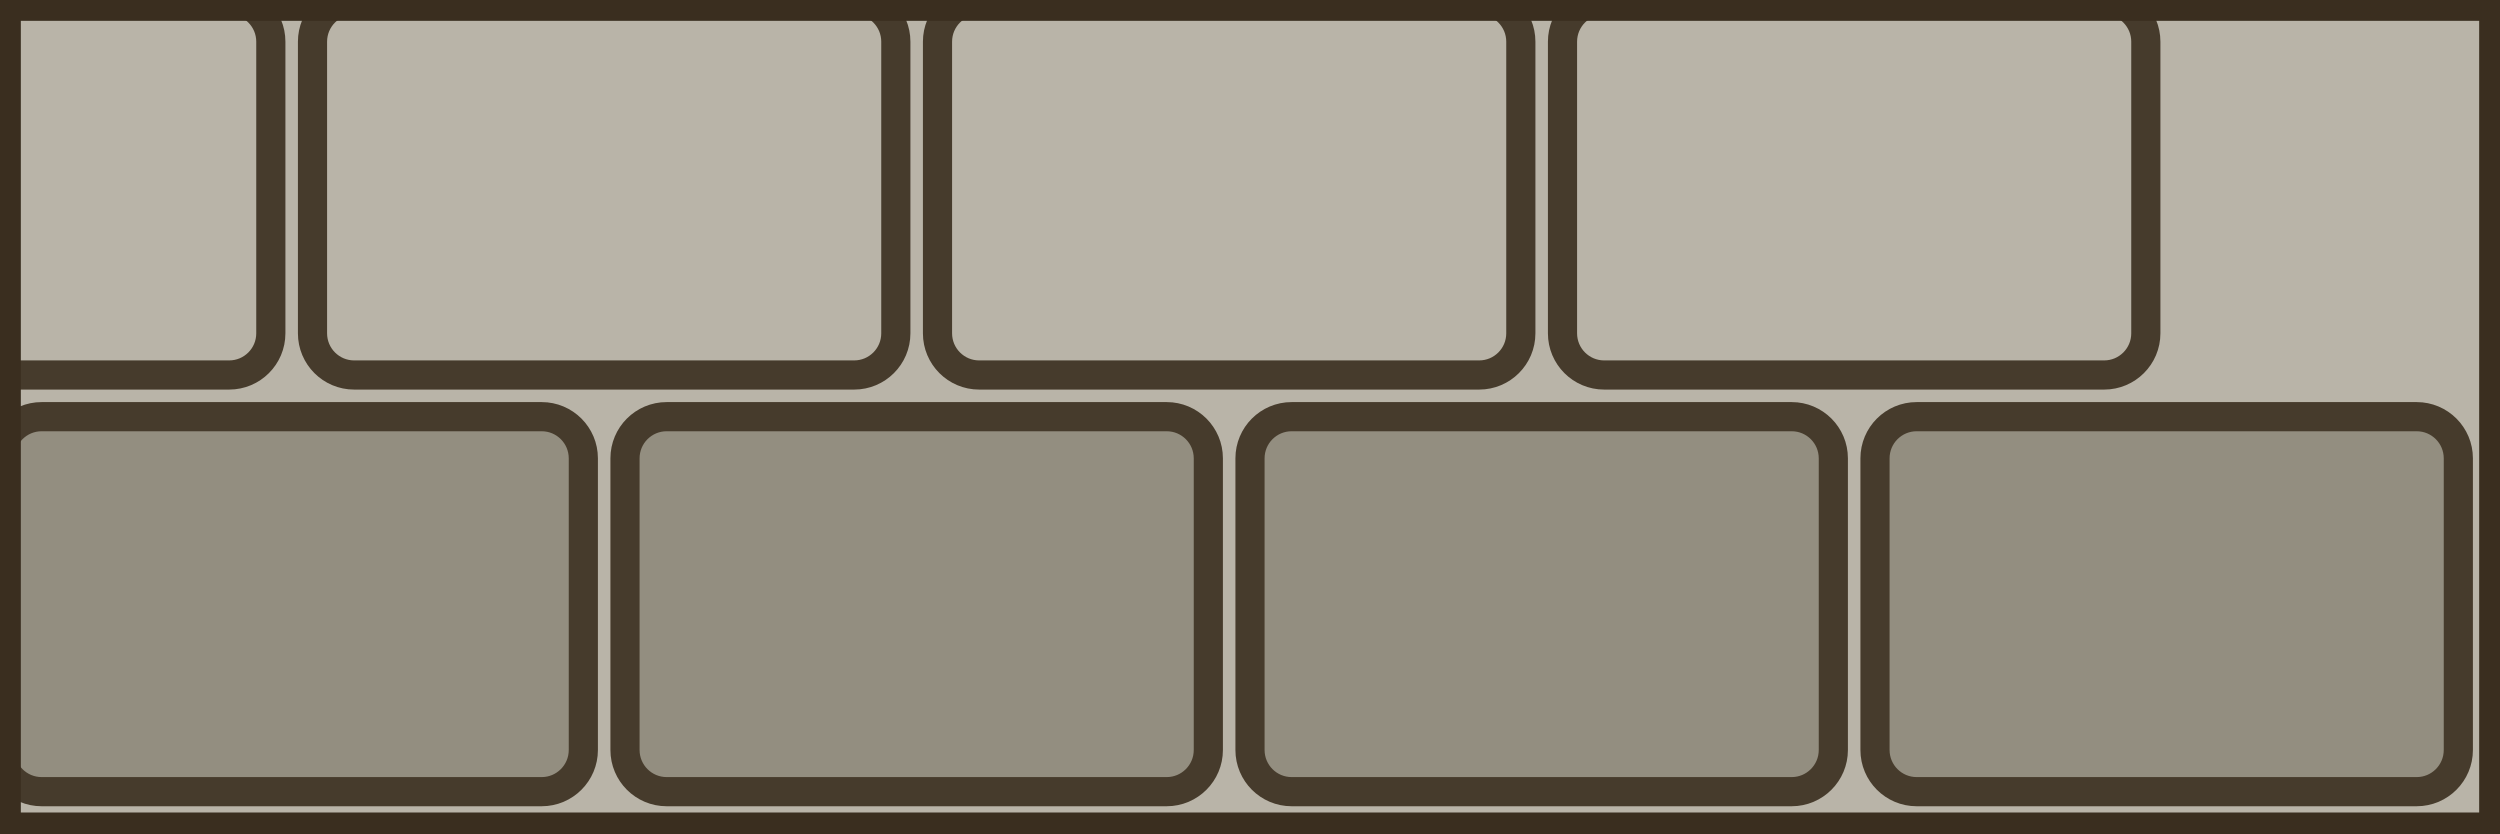
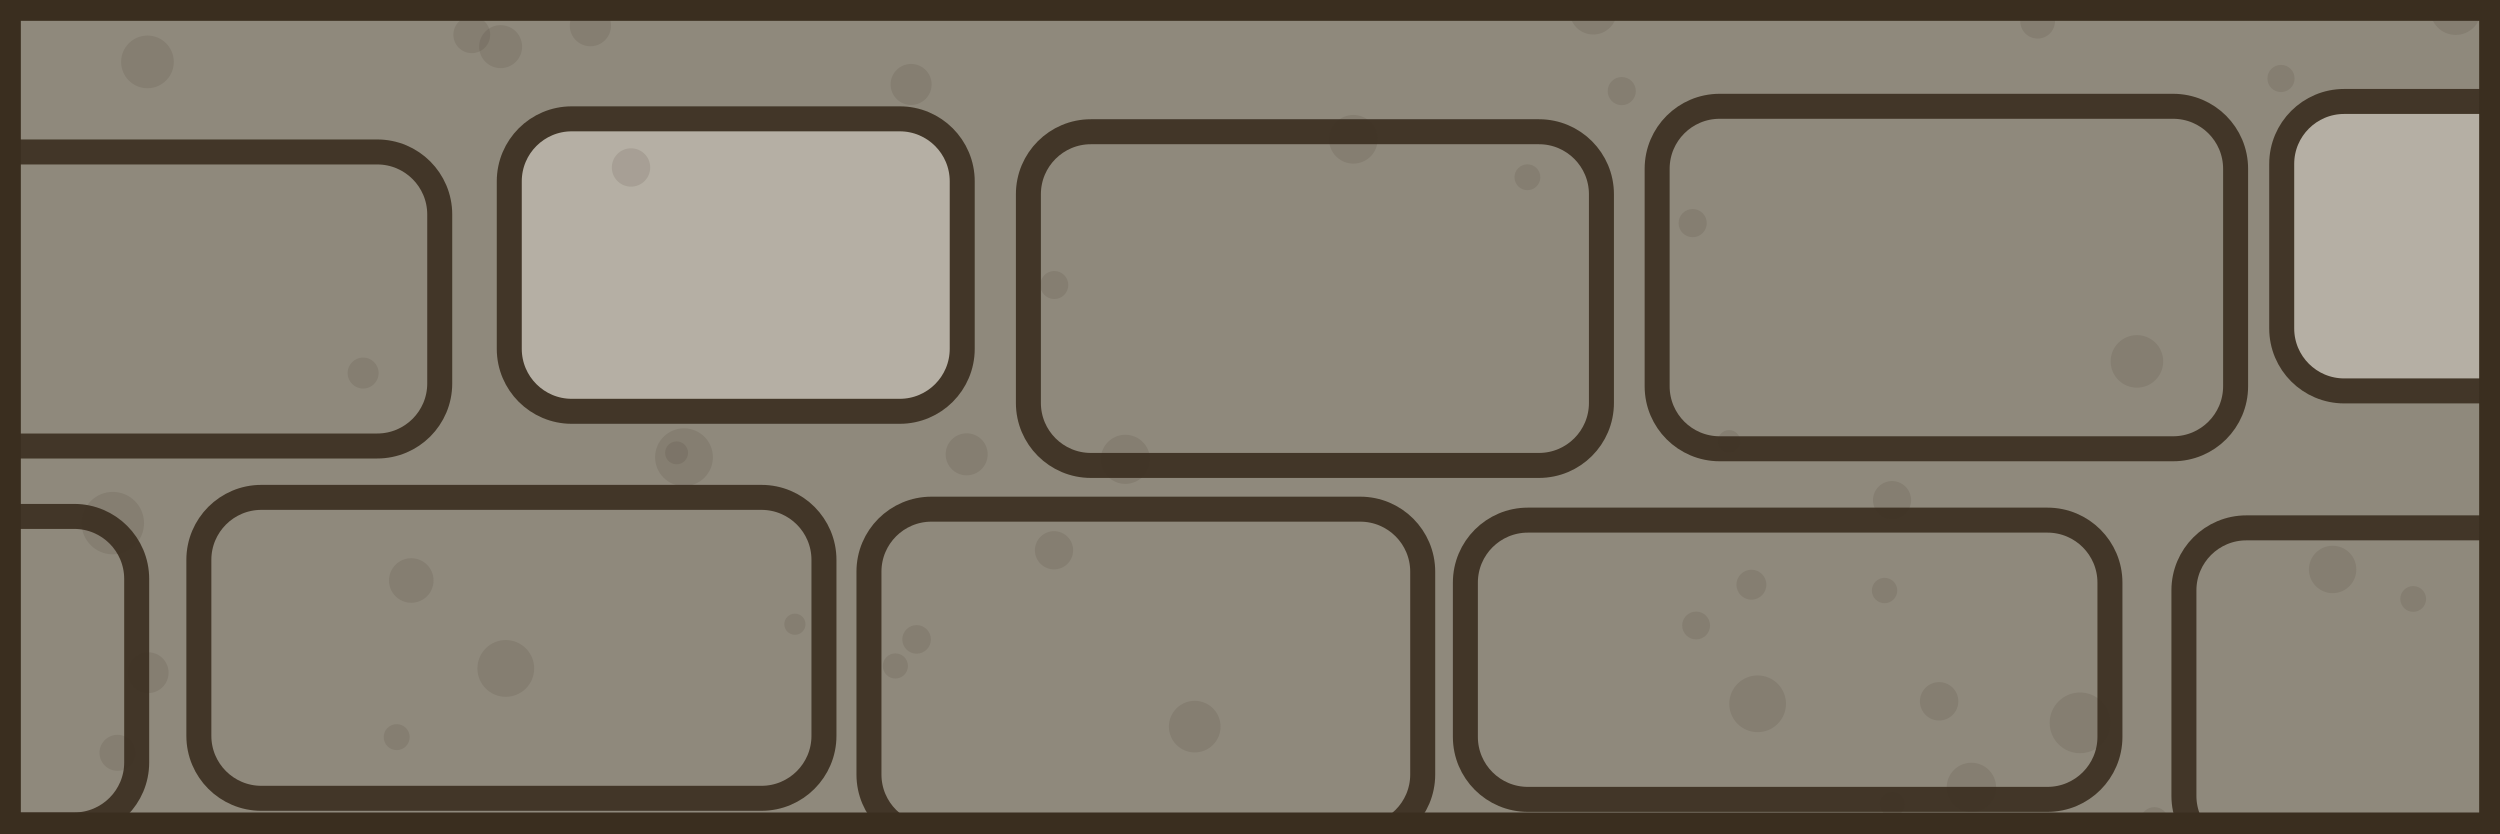
<svg xmlns="http://www.w3.org/2000/svg" viewBox="0 0 120 40">
-   <rect width="120" height="40" fill="#B9B4A8" />
-   <rect x="-15" y="0" width="28" height="18" rx="2" fill="#B9B4A8" stroke="#3A2E1F" stroke-width="1.4" opacity="0.9" />
-   <rect x="15" y="0" width="28" height="18" rx="2" fill="#B9B4A8" stroke="#3A2E1F" stroke-width="1.4" opacity="0.9" />
-   <rect x="45" y="0" width="28" height="18" rx="2" fill="#B9B4A8" stroke="#3A2E1F" stroke-width="1.4" opacity="0.9" />
-   <rect x="75" y="0" width="28" height="18" rx="2" fill="#B9B4A8" stroke="#3A2E1F" stroke-width="1.4" opacity="0.9" />
-   <rect x="0" y="20" width="28" height="18" rx="2" fill="#8F897C" stroke="#3A2E1F" stroke-width="1.4" opacity="0.9" />
-   <rect x="30" y="20" width="28" height="18" rx="2" fill="#8F897C" stroke="#3A2E1F" stroke-width="1.4" opacity="0.9" />
-   <rect x="60" y="20" width="28" height="18" rx="2" fill="#8F897C" stroke="#3A2E1F" stroke-width="1.4" opacity="0.9" />
-   <rect x="90" y="20" width="28" height="18" rx="2" fill="#8F897C" stroke="#3A2E1F" stroke-width="1.4" opacity="0.9" />
+   <rect width="120" height="40" fill="#8F897C" />
+   <rect x="-4" y="7.294" width="25.107" height="14.114" rx="3" fill="#8F897C" stroke="#3A2E1F" stroke-width="1.2" opacity="0.9" />
+   <rect x="24.445" y="5.704" width="21.742" height="14.039" rx="3" fill="#B9B4A8" stroke="#3A2E1F" stroke-width="1.2" opacity="0.9" />
+   <rect x="49.363" y="6.323" width="27.506" height="16.018" rx="3" fill="#8F897C" stroke="#3A2E1F" stroke-width="1.2" opacity="0.9" />
+   <rect x="79.543" y="5.102" width="27.766" height="16.439" rx="3" fill="#8F897C" stroke="#3A2E1F" stroke-width="1.2" opacity="0.9" />
+   <rect x="109.522" y="4.87" width="20.432" height="13.894" rx="3" fill="#B9B4A8" stroke="#3A2E1F" stroke-width="1.2" opacity="0.9" />
+   <rect x="-14" y="24.788" width="20.561" height="14.81" rx="3" fill="#8F897C" stroke="#3A2E1F" stroke-width="1.2" opacity="0.9" />
+   <rect x="9.545" y="23.874" width="30.005" height="14.445" rx="3" fill="#8F897C" stroke="#3A2E1F" stroke-width="1.2" opacity="0.9" />
+   <rect x="41.71" y="24.44" width="26.58" height="15.736" rx="3" fill="#8F897C" stroke="#3A2E1F" stroke-width="1.2" opacity="0.9" />
+   <rect x="70.338" y="24.966" width="30.939" height="13.404" rx="3" fill="#8F897C" stroke="#3A2E1F" stroke-width="1.2" opacity="0.9" />
+   <rect x="104.828" y="25.337" width="24.162" height="15.863" rx="3" fill="#8F897C" stroke="#3A2E1F" stroke-width="1.2" opacity="0.9" />
+   <circle cx="110.99" cy="39.729" r="0.588" fill="#3A2E1F" opacity="0.12" />
+   <circle cx="43.997" cy="30.691" r="0.687" fill="#3A2E1F" opacity="0.12" />
+   <circle cx="111.966" cy="27.334" r="1.138" fill="#3A2E1F" opacity="0.12" />
+   <circle cx="24.278" cy="32.085" r="1.363" fill="#3A2E1F" opacity="0.12" />
+   <circle cx="90.459" cy="28.345" r="0.61" fill="#3A2E1F" opacity="0.12" />
+   <circle cx="93.078" cy="33.663" r="0.922" fill="#3A2E1F" opacity="0.12" />
+   <circle cx="103.411" cy="39.417" r="0.675" fill="#3A2E1F" opacity="0.12" />
+   <circle cx="94.627" cy="37.797" r="1.186" fill="#3A2E1F" opacity="0.12" />
+   <circle cx="90.818" cy="24.006" r="0.915" fill="#3A2E1F" opacity="0.12" />
+   <circle cx="97.806" cy="1.018" r="0.834" fill="#3A2E1F" opacity="0.12" />
+   <circle cx="81.414" cy="30.024" r="0.669" fill="#3A2E1F" opacity="0.12" />
+   <circle cx="50.593" cy="26.413" r="0.918" fill="#3A2E1F" opacity="0.12" />
+   <circle cx="19.741" cy="27.864" r="1.07" fill="#3A2E1F" opacity="0.12" />
+   <circle cx="5.415" cy="25.11" r="1.499" fill="#3A2E1F" opacity="0.12" />
+   <circle cx="32.832" cy="21.947" r="1.388" fill="#3A2E1F" opacity="0.12" />
+   <circle cx="76.476" cy="0.518" r="1.139" fill="#3A2E1F" opacity="0.12" />
+   <circle cx="38.156" cy="29.963" r="0.509" fill="#3A2E1F" opacity="0.12" />
+   <circle cx="84.366" cy="33.782" r="1.362" fill="#3A2E1F" opacity="0.12" />
+   <circle cx="82.995" cy="21.184" r="0.54" fill="#3A2E1F" opacity="0.12" />
+   <circle cx="102.573" cy="17.347" r="1.262" fill="#3A2E1F" opacity="0.12" />
+   <circle cx="99.841" cy="34.697" r="1.458" fill="#3A2E1F" opacity="0.12" />
+   <circle cx="28.339" cy="1.231" r="0.99" fill="#3A2E1F" opacity="0.12" />
+   <circle cx="57.347" cy="34.878" r="1.24" fill="#3A2E1F" opacity="0.12" />
+   <circle cx="50.606" cy="13.681" r="0.673" fill="#3A2E1F" opacity="0.12" />
+   <circle cx="90.828" cy="38.612" r="0.595" fill="#3A2E1F" opacity="0.12" />
+   <circle cx="46.4" cy="21.808" r="1.009" fill="#3A2E1F" opacity="0.12" />
+   <circle cx="77.844" cy="4.373" r="0.676" fill="#3A2E1F" opacity="0.12" />
+   <circle cx="19.041" cy="35.382" r="0.624" fill="#3A2E1F" opacity="0.12" />
+   <circle cx="24.03" cy="2.239" r="1.032" fill="#3A2E1F" opacity="0.12" />
+   <circle cx="7.078" cy="2.971" r="1.265" fill="#3A2E1F" opacity="0.12" />
+   <circle cx="5.639" cy="36.135" r="0.864" fill="#3A2E1F" opacity="0.12" />
+   <circle cx="17.43" cy="17.907" r="0.744" fill="#3A2E1F" opacity="0.12" />
+   <circle cx="30.289" cy="8.039" r="0.921" fill="#3A2E1F" opacity="0.12" />
+   <circle cx="73.316" cy="8.508" r="0.621" fill="#3A2E1F" opacity="0.12" />
+   <circle cx="7.112" cy="32.289" r="0.98" fill="#3A2E1F" opacity="0.12" />
+   <circle cx="54.017" cy="22.048" r="1.18" fill="#3A2E1F" opacity="0.12" />
+   <circle cx="43.733" cy="4.054" r="0.985" fill="#3A2E1F" opacity="0.12" />
+   <circle cx="32.476" cy="21.737" r="0.551" fill="#3A2E1F" opacity="0.12" />
+   <circle cx="115.833" cy="28.75" r="0.619" fill="#3A2E1F" opacity="0.12" />
+   <circle cx="84.068" cy="28.066" r="0.719" fill="#3A2E1F" opacity="0.12" />
+   <circle cx="81.248" cy="10.71" r="0.677" fill="#3A2E1F" opacity="0.12" />
+   <circle cx="64.961" cy="6.686" r="1.168" fill="#3A2E1F" opacity="0.12" />
+   <circle cx="117.873" cy="0.456" r="1.221" fill="#3A2E1F" opacity="0.12" />
+   <circle cx="22.646" cy="1.667" r="0.884" fill="#3A2E1F" opacity="0.12" />
+   <circle cx="42.978" cy="31.966" r="0.604" fill="#3A2E1F" opacity="0.12" />
+   <circle cx="109.488" cy="3.767" r="0.653" fill="#3A2E1F" opacity="0.12" />
  <rect x="0" y="0" width="120" height="40" fill="none" stroke="#3A2E1F" stroke-width="2" />
</svg>
